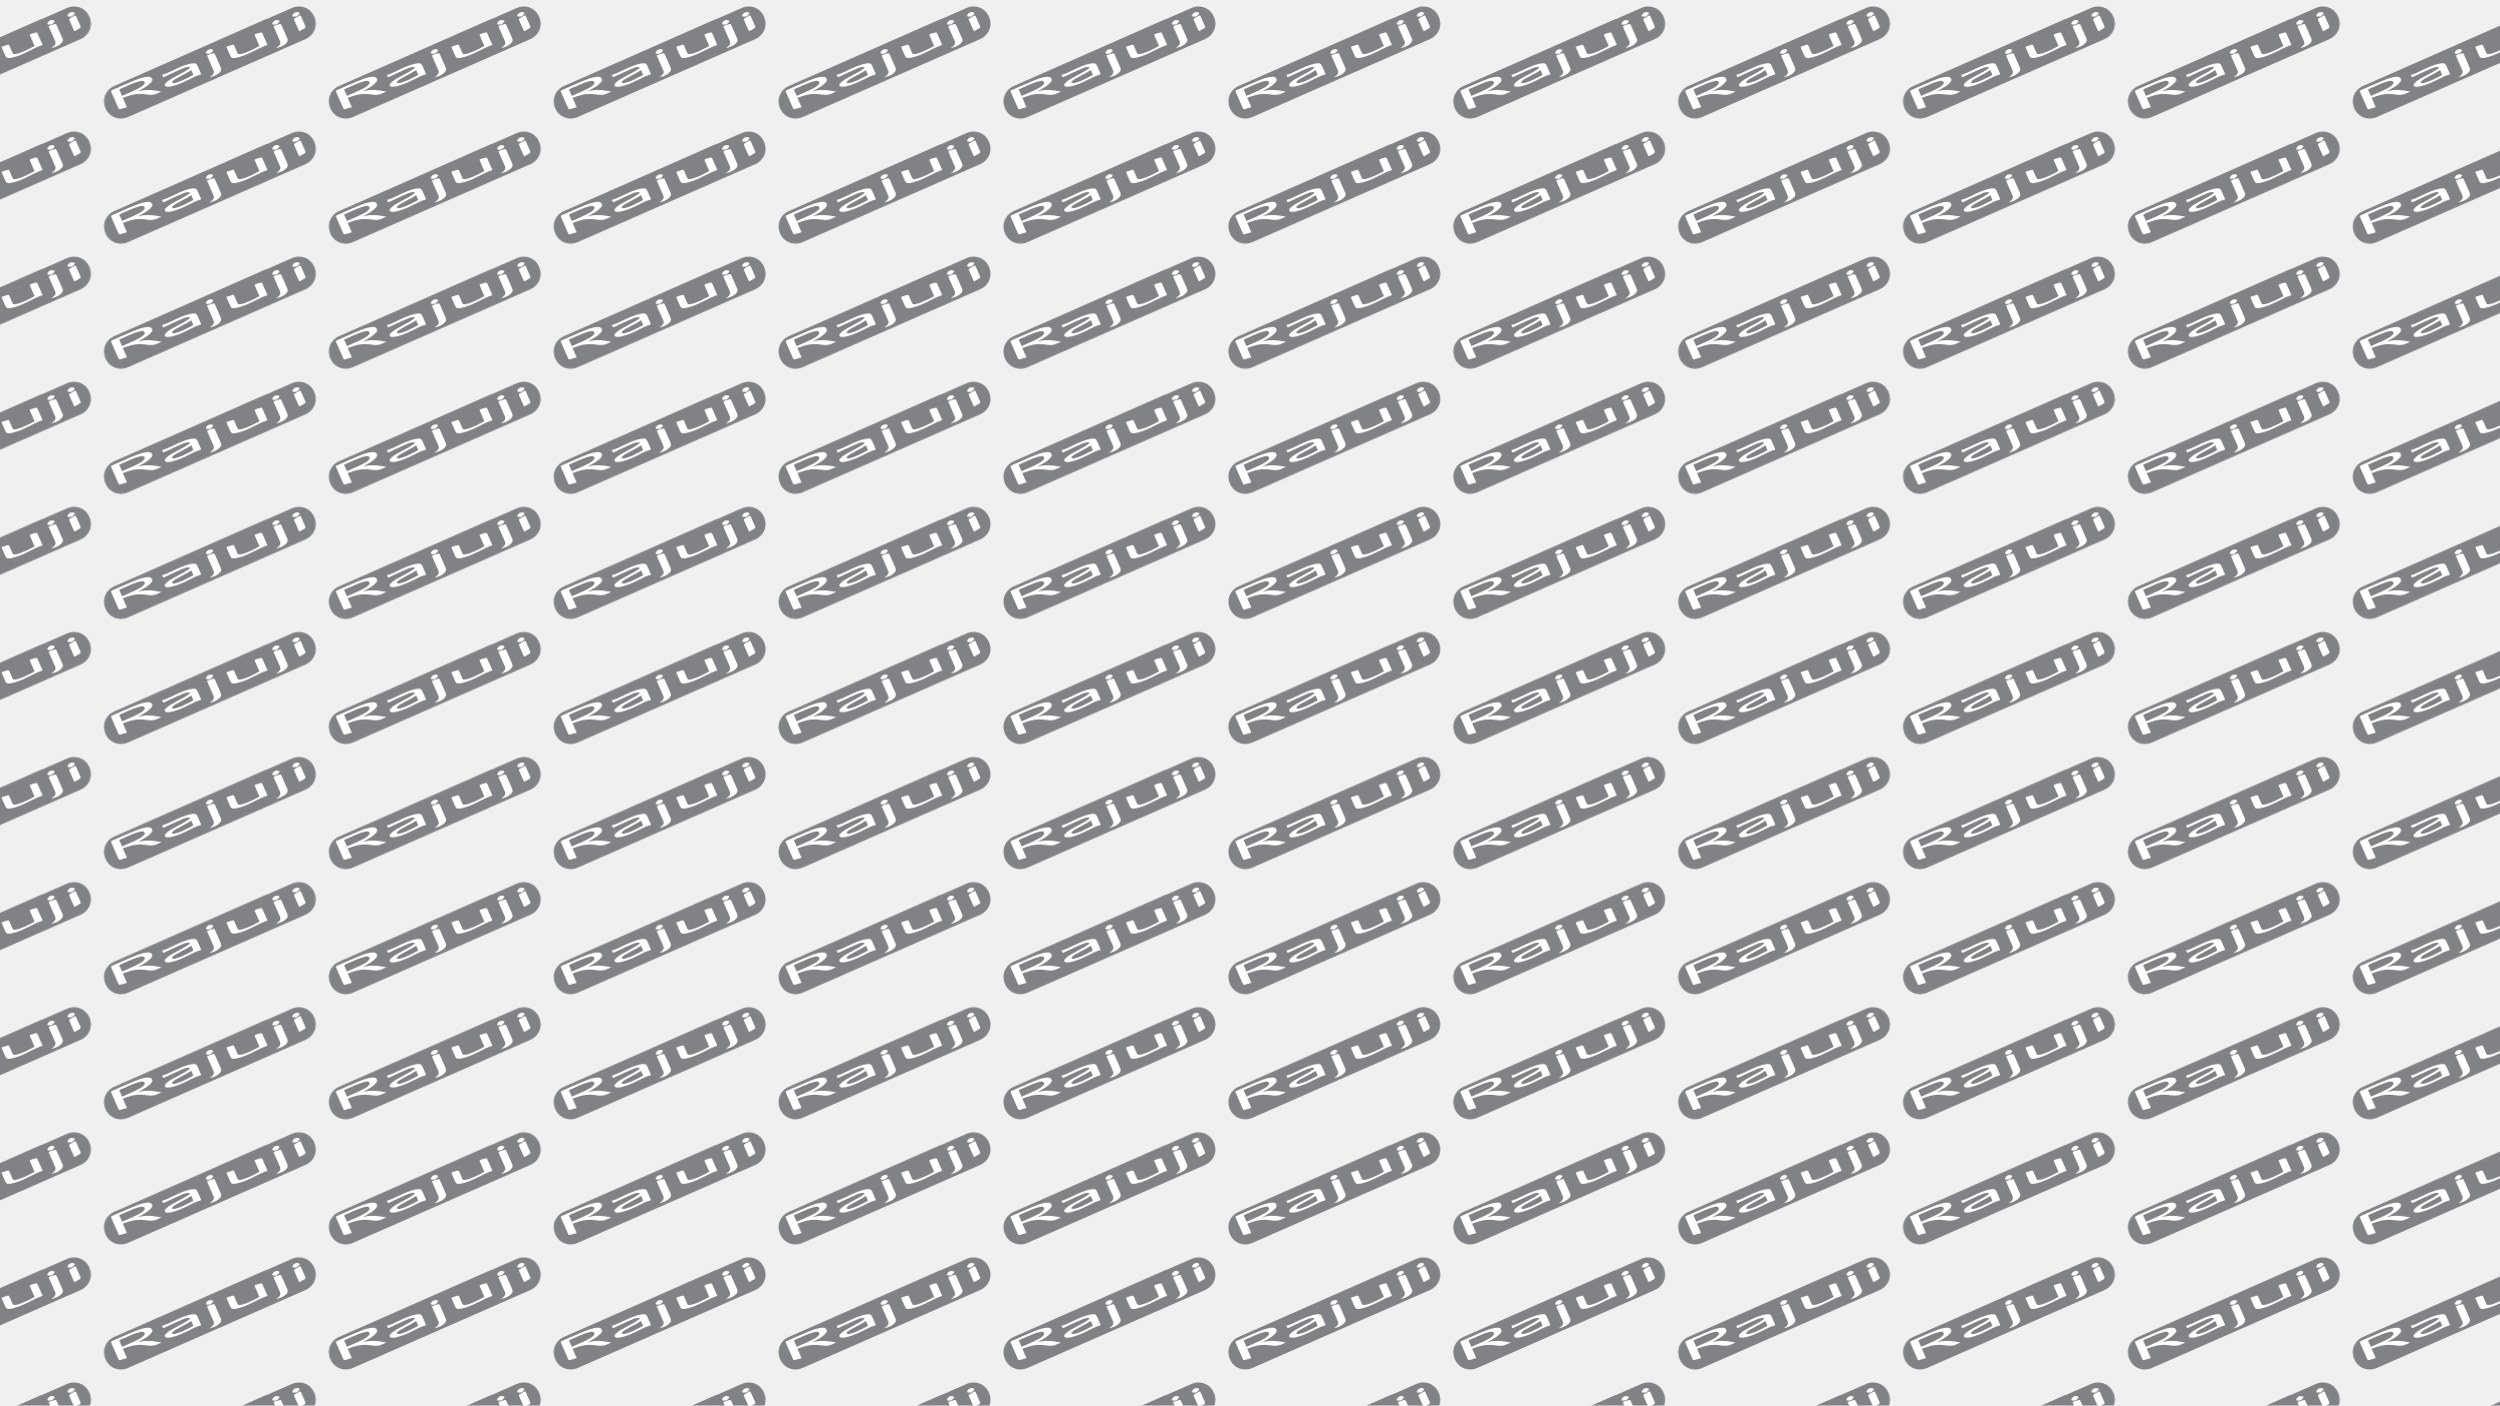
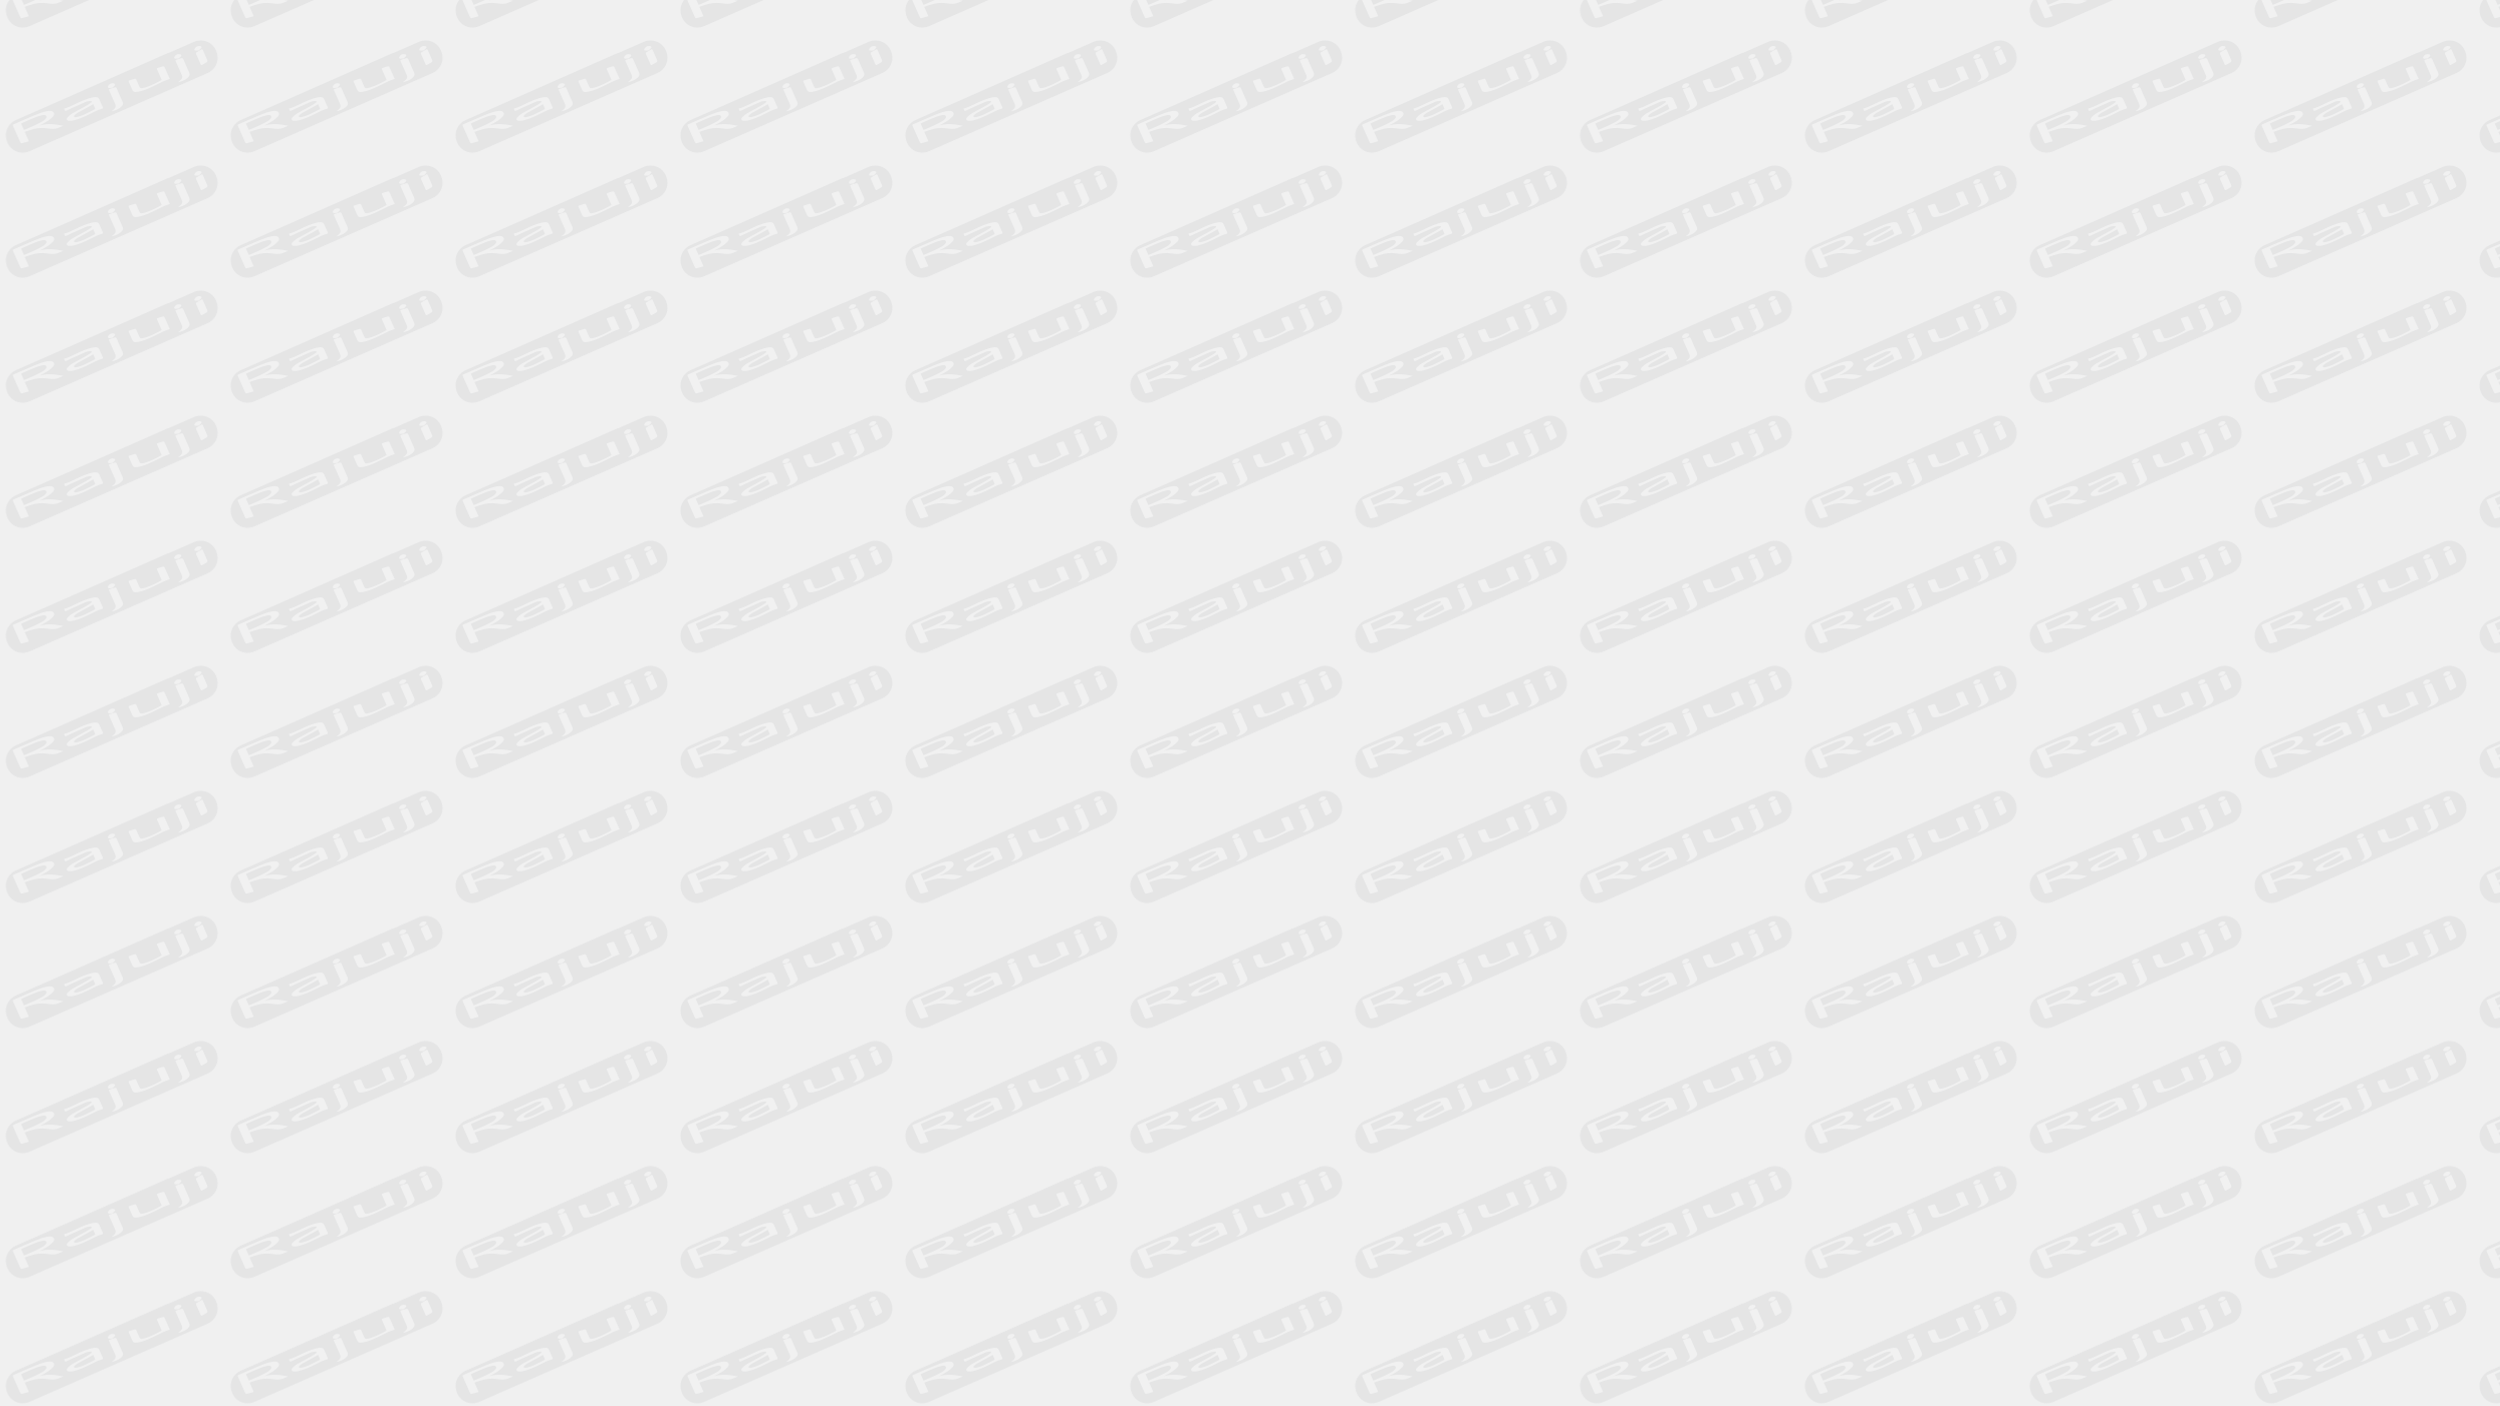
- <svg xmlns="http://www.w3.org/2000/svg" id="Layer_1" data-name="Layer 1" viewBox="0 0 1921.02 1080">
-   <defs>
-     <style>
-       .cls-1 {
-         fill: url(#New_Pattern_Swatch_1);
-       }
- 
-       .cls-1, .cls-2, .cls-3, .cls-4 {
-         stroke-width: 0px;
-       }
- 
-       .cls-2 {
-         fill: #808285;
-       }
- 
-       .cls-3 {
-         fill: none;
-       }
- 
-       .cls-4 {
-         fill: #fff;
-       }
-     </style>
-     <pattern id="New_Pattern_Swatch_1" data-name="New Pattern Swatch 1" x="0" y="0" width="172.8" height="96.12" patternTransform="translate(420.51)" patternUnits="userSpaceOnUse" viewBox="0 0 172.8 96.12">
+ <svg xmlns="http://www.w3.org/2000/svg" xmlns:xlink="http://www.w3.org/1999/xlink" version="1.1" id="Layer_1" x="0px" y="0px" viewBox="0 0 1921 1080" style="enable-background:new 0 0 1921 1080;" xml:space="preserve">
+   <style type="text/css">
+ 	.st0{fill:none;}
+ 	.st1{fill:#FFFFFF;}
+ 	.st2{fill:#808285;}
+ 	.st3{opacity:0.1;fill:url(#SVGID_1_);}
+ </style>
+   <pattern y="1080" width="172.8" height="96.1" patternUnits="userSpaceOnUse" id="New_Pattern_Swatch_1" viewBox="0 -96.1 172.8 96.1" style="overflow:visible;">
+     <g>
+       <rect y="-96.1" class="st0" width="172.8" height="96.1" />
      <g>
-         <rect class="cls-3" x="0" width="172.8" height="96.12" />
+         <rect y="-96.1" class="st0" width="172.8" height="96.1" />
        <g>
          <g>
-             <path class="cls-4" d="M125.69,24.89c-1.28.29-2.56.63-3.79,1.08-1.32.48-1.3.54-.75,1.79.99,2.25,1.98,4.5,2.96,6.75.11.26.23.52.35.81-3.85,2.15-7.69,4.06-11.75,5.47-1.06.37-2.19.6-3.3.75-1.12.15-1.56-.19-2-1.2-.76-1.73-1.56-3.45-2.26-5.2-.28-.7-.71-.95-1.36-.76-1.37.4-2.71.87-4.07,1.29-.6.19-.63.52-.39,1.04.86,1.89,1.68,3.8,2.52,5.71.89,2.03,1.34,2.3,3.59,2.13.32-.02.65-.05.96-.11,3.79-.73,7.35-2.14,10.82-3.78,2.9-1.37,5.74-2.88,8.64-4.24,1.53-.72,3.15-1.25,4.83-1.9-1.36-3.09-2.67-6.14-4.05-9.15-.12-.26-.67-.55-.95-.49Z" />
-             <path class="cls-4" d="M137.73,18.76c.66-.61,1.35-1.09,1.84-1.73.58-.74.34-1.2-.57-1.45-1.9-.53-3.57.2-4.49,1.99-.36.7-.13,1.32.64,1.37.83.06,1.68-.1,2.58-.17Z" />
-             <path class="cls-4" d="M90.35,41.84c-.35-.83-.87-1.08-1.63-.86-1.29.37-2.56.82-3.85,1.21-.64.2-.74.51-.46,1.13,1.57,3.5,3.07,7.03,4.65,10.52.66,1.46.38,2.71-.67,3.78-.63.64-1.42,1.13-2.13,1.69,0,.04,0,.08,0,.12.77-.21,1.55-.37,2.3-.63,2.15-.72,4.14-1.72,5.66-3.46.91-1.04,1.16-2.14.54-3.5-1.52-3.31-2.98-6.65-4.39-10.01Z" />
-             <path class="cls-4" d="M86.77,41.16c.66-.64,1.35-1.19,1.89-1.87.45-.57.24-1.01-.4-1.26-1.81-.72-4.05.24-4.78,2.03-.29.71-.09,1.2.69,1.26.83.06,1.68-.09,2.61-.16Z" />
-             <path class="cls-4" d="M30.98,70.22c2.23-1.24,4.4-2.29,6.39-3.61,1.49-.98,2.91-2.17,4.06-3.52,1.47-1.72.43-3.88-1.84-4.07-.85-.07-1.73.01-2.57.14-3.38.52-6.55,1.76-9.67,3.07-5.43,2.27-10.81,4.69-16.21,7.03-.66.29-.92.57-.57,1.34,1.88,4.19,3.72,8.4,5.55,12.62.25.58.64.85,1.19.7,1.75-.46,3.49-.99,5.35-1.53-1.1-2.51-2.11-4.8-3.17-7.21,1.44-.49,2.78-.95,4.12-1.41,4.29-1.47,8.67-1.96,13.16-1.28,2.87.43,5.74.82,8.54-.37,1.32-.56,2.63-1.15,3.96-1.74-6.1-1.15-12.13-2.04-18.28-.16Z" />
-             <path class="cls-4" d="M76.97,50.73c-.8-1.83-1.39-2.2-3.41-2.09-.4.02-.81.07-1.2.13-5.26.89-9.99,3.22-14.73,5.49-2.58,1.23-5.11,2.54-7.97,3.24.62,2.09.67,2.04,2.46,1.26,1.14-.5,2.22-1.11,3.35-1.62,3.66-1.67,7.3-3.37,11-4.93,1.13-.48,2.45-.55,3.69-.73.24-.03.61.24.76.48.07.11-.18.55-.39.69-1.24.85-2.47,1.73-3.78,2.47-3.53,1.97-7.14,3.79-10.64,5.82-1.4.81-2.7,1.89-3.81,3.07-1.17,1.25-.59,2.58,1.12,2.68,1.17.07,2.38-.04,3.52-.31,4.55-1.06,8.79-2.94,12.94-5.05,2.96-1.5,5.89-3.09,9.13-3.92.67-.17.71-.46.45-1.03-.85-1.87-1.66-3.76-2.48-5.64Z" />
-             <path class="cls-4" d="M156.29,12.2c-.09-.21-.63-.44-.8-.36-1.37.74-2.7,1.54-4.02,2.35-.49.3-.5.75-.26,1.27.61,1.32,1.18,2.67,1.76,4,.6,1.36,1.18,2.73,1.81,4.07.09.2.5.46.61.4,1.41-.77,2.82-1.56,4.18-2.43.25-.16.45-.8.34-1.08-1.15-2.76-2.37-5.5-3.61-8.23Z" />
-             <path class="cls-4" d="M153.18,12.68c.69-.65,1.4-1.19,1.94-1.86.51-.64.29-1.07-.48-1.33-1.87-.64-3.86.23-4.67,2.05-.3.66-.1,1.18.62,1.25.83.08,1.68-.05,2.6-.1Z" />
-             <path class="cls-4" d="M141.47,19.36c-.33-.79-.83-1.05-1.57-.84-1.32.38-2.61.84-3.92,1.24-.68.21-.69.56-.42,1.15,1.58,3.53,3.09,7.08,4.68,10.6.56,1.24.42,2.36-.43,3.31-.7.79-1.6,1.41-2.62,2.28,1.32-.41,2.49-.69,3.6-1.14,1.88-.77,3.66-1.75,4.88-3.47.64-.9.78-1.82.29-2.89-1.54-3.4-3.03-6.81-4.49-10.24Z" />
-             <path class="cls-2" d="M167.52,15.7c-1.84-8.26-8.9-11.88-15.78-10.37-.65.14-1.3.36-1.91.63-6.54,2.86-13.07,5.73-19.6,8.59-.28.12-.6.14-.91.21C96.94,28.98,31.71,57.8,31.43,57.93c-6.31,2.78-12.62,5.55-18.93,8.32-4.47,1.96-7.68,6.85-7.49,11.73.39,10.1,9.81,15.77,18.54,11.93,45.48-19.97,90.96-39.93,136.44-59.9,5.57-2.45,8.83-8.51,7.54-14.31ZM45.3,72.12c-2.8,1.19-5.67.8-8.54.37-4.49-.68-8.88-.19-13.16,1.28-1.34.46-2.69.92-4.12,1.41,1.06,2.41,2.06,4.7,3.17,7.21-1.85.54-3.59,1.06-5.35,1.53-.55.15-.94-.13-1.19-.7-1.82-4.22-3.66-8.43-5.55-12.62-.34-.76-.09-1.05.57-1.34,5.41-2.34,10.78-4.76,16.21-7.03,3.12-1.31,6.29-2.55,9.67-3.07.85-.13,1.72-.21,2.57-.14,2.27.19,3.31,2.35,1.84,4.07-1.16,1.35-2.58,2.54-4.06,3.52-1.99,1.32-4.16,2.37-6.39,3.61,6.15-1.88,12.19-.98,18.28.16-1.34.59-2.64,1.18-3.96,1.74ZM79,57.4c-3.24.83-6.17,2.42-9.13,3.92-4.15,2.11-8.39,3.99-12.94,5.05-1.14.27-2.36.38-3.52.31-1.71-.11-2.29-1.43-1.12-2.68,1.11-1.18,2.41-2.26,3.81-3.07,3.49-2.03,7.11-3.86,10.64-5.82,1.31-.73,2.54-1.61,3.78-2.47.21-.14.46-.58.39-.69-.15-.23-.52-.51-.76-.48-1.24.18-2.56.25-3.69.73-3.7,1.56-7.34,3.26-11,4.93-1.13.51-2.21,1.12-3.35,1.62-1.79.78-1.84.83-2.46-1.26,2.86-.7,5.39-2,7.97-3.24,4.74-2.27,9.47-4.59,14.73-5.49.4-.07.8-.11,1.2-.13,2.02-.1,2.61.26,3.41,2.09.82,1.88,1.63,3.77,2.48,5.64.26.57.22.86-.45,1.03ZM83.48,40.06c.73-1.79,2.98-2.75,4.78-2.03.64.25.85.69.4,1.26-.53.68-1.22,1.22-1.89,1.87-.93.07-1.78.22-2.61.16-.78-.06-.98-.54-.69-1.26ZM94.21,55.35c-1.53,1.74-3.51,2.74-5.66,3.46-.75.25-1.53.42-2.3.63,0-.04,0-.08,0-.12.72-.56,1.5-1.05,2.13-1.69,1.05-1.07,1.34-2.32.67-3.78-1.58-3.49-3.08-7.02-4.65-10.52-.28-.62-.18-.93.46-1.13,1.29-.39,2.56-.84,3.85-1.21.77-.22,1.28.03,1.63.86,1.42,3.36,2.87,6.7,4.39,10.01.62,1.35.38,2.45-.54,3.5ZM125.86,36.43c-2.91,1.36-5.74,2.87-8.64,4.24-3.47,1.64-7.03,3.06-10.82,3.78-.32.06-.64.09-.96.11-2.25.17-2.7-.1-3.59-2.13-.84-1.9-1.66-3.81-2.52-5.71-.24-.53-.22-.86.39-1.04,1.36-.42,2.71-.89,4.07-1.29.66-.19,1.08.06,1.36.76.71,1.75,1.5,3.47,2.26,5.2.44,1.01.88,1.35,2,1.2,1.12-.15,2.24-.38,3.3-.75,4.06-1.41,7.9-3.32,11.75-5.47-.13-.29-.24-.55-.35-.81-.99-2.25-1.98-4.5-2.96-6.75-.55-1.25-.57-1.31.75-1.79,1.23-.45,2.51-.79,3.79-1.08.28-.06.83.22.95.49,1.38,3.02,2.69,6.06,4.05,9.15-1.68.65-3.3,1.18-4.83,1.9ZM134.52,17.56c.93-1.78,2.59-2.52,4.49-1.99.91.25,1.14.71.57,1.45-.5.64-1.18,1.13-1.84,1.73-.89.07-1.74.22-2.58.17-.77-.05-1-.67-.64-1.37ZM145.67,32.48c-1.22,1.72-3,2.69-4.88,3.47-1.1.45-2.28.73-3.6,1.14,1.02-.87,1.92-1.49,2.62-2.28.85-.95.99-2.08.43-3.31-1.59-3.52-3.11-7.07-4.68-10.6-.26-.59-.25-.94.42-1.15,1.31-.4,2.61-.87,3.92-1.24.74-.21,1.23.05,1.57.84,1.46,3.43,2.95,6.84,4.49,10.24.48,1.07.35,1.99-.29,2.89ZM149.96,11.53c.81-1.81,2.8-2.68,4.67-2.05.77.26.99.7.48,1.33-.54.68-1.25,1.21-1.94,1.86-.91.04-1.76.17-2.6.1-.72-.07-.91-.59-.62-1.25ZM159.56,21.5c-1.35.87-2.76,1.66-4.18,2.43-.1.06-.52-.21-.61-.4-.63-1.34-1.21-2.71-1.81-4.07-.58-1.34-1.15-2.68-1.76-4-.24-.52-.23-.97.26-1.27,1.32-.81,2.66-1.61,4.02-2.35.16-.09.7.15.8.36,1.24,2.73,2.45,5.47,3.61,8.23.12.28-.09.91-.34,1.08Z" />
+             <path class="st1" d="M125.7-24.9c-1.3-0.3-2.6-0.6-3.8-1.1c-1.3-0.5-1.3-0.5-0.8-1.8c1-2.2,2-4.5,3-6.8       c0.1-0.3,0.2-0.5,0.3-0.8c-3.8-2.2-7.7-4.1-11.8-5.5c-1.1-0.4-2.2-0.6-3.3-0.8c-1.1-0.2-1.6,0.2-2,1.2       c-0.8,1.7-1.6,3.5-2.3,5.2c-0.3,0.7-0.7,1-1.4,0.8c-1.4-0.4-2.7-0.9-4.1-1.3c-0.6-0.2-0.6-0.5-0.4-1c0.9-1.9,1.7-3.8,2.5-5.7       c0.9-2,1.3-2.3,3.6-2.1c0.3,0,0.7,0,1,0.1c3.8,0.7,7.3,2.1,10.8,3.8c2.9,1.4,5.7,2.9,8.6,4.2c1.5,0.7,3.1,1.2,4.8,1.9       c-1.4,3.1-2.7,6.1-4.1,9.1C126.5-25.1,126-24.8,125.7-24.9L125.7-24.9z" />
+             <path class="st1" d="M137.7-18.8c0.7,0.6,1.4,1.1,1.8,1.7c0.6,0.7,0.3,1.2-0.6,1.4c-1.9,0.5-3.6-0.2-4.5-2       c-0.4-0.7-0.1-1.3,0.6-1.4C136-19,136.8-18.8,137.7-18.8L137.7-18.8z" />
+             <path class="st1" d="M90.3-41.8C90-41,89.5-40.8,88.7-41c-1.3-0.4-2.6-0.8-3.8-1.2c-0.6-0.2-0.7-0.5-0.5-1.1       c1.6-3.5,3.1-7,4.7-10.5c0.7-1.5,0.4-2.7-0.7-3.8c-0.6-0.6-1.4-1.1-2.1-1.7c0,0,0-0.1,0-0.1c0.8,0.2,1.6,0.4,2.3,0.6       c2.2,0.7,4.1,1.7,5.7,3.5c0.9,1,1.2,2.1,0.5,3.5C93.2-48.5,91.8-45.2,90.3-41.8L90.3-41.8z" />
+             <path class="st1" d="M86.8-41.2c0.7,0.6,1.3,1.2,1.9,1.9c0.4,0.6,0.2,1-0.4,1.3c-1.8,0.7-4.1-0.2-4.8-2       c-0.3-0.7-0.1-1.2,0.7-1.3C85-41.4,85.8-41.2,86.8-41.2L86.8-41.2z" />
+             <path class="st1" d="M31-70.2c2.2,1.2,4.4,2.3,6.4,3.6c1.5,1,2.9,2.2,4.1,3.5c1.5,1.7,0.4,3.9-1.8,4.1c-0.8,0.1-1.7,0-2.6-0.1       c-3.4-0.5-6.5-1.8-9.7-3.1c-5.4-2.3-10.8-4.7-16.2-7c-0.7-0.3-0.9-0.6-0.6-1.3c1.9-4.2,3.7-8.4,5.6-12.6       c0.2-0.6,0.6-0.8,1.2-0.7c1.8,0.5,3.5,1,5.4,1.5c-1.1,2.5-2.1,4.8-3.2,7.2c1.4,0.5,2.8,0.9,4.1,1.4c4.3,1.5,8.7,2,13.2,1.3       c2.9-0.4,5.7-0.8,8.5,0.4c1.3,0.6,2.6,1.2,4,1.7C43.2-69.2,37.1-68.3,31-70.2L31-70.2z" />
+             <path class="st1" d="M77-50.7c-0.8,1.8-1.4,2.2-3.4,2.1c-0.4,0-0.8-0.1-1.2-0.1c-5.3-0.9-10-3.2-14.7-5.5       c-2.6-1.2-5.1-2.5-8-3.2c0.6-2.1,0.7-2,2.5-1.3c1.1,0.5,2.2,1.1,3.3,1.6c3.7,1.7,7.3,3.4,11,4.9c1.1,0.5,2.4,0.5,3.7,0.7       c0.2,0,0.6-0.2,0.8-0.5c0.1-0.1-0.2-0.5-0.4-0.7c-1.2-0.8-2.5-1.7-3.8-2.5c-3.5-2-7.1-3.8-10.6-5.8c-1.4-0.8-2.7-1.9-3.8-3.1       c-1.2-1.2-0.6-2.6,1.1-2.7c1.2-0.1,2.4,0,3.5,0.3c4.5,1.1,8.8,2.9,12.9,5c3,1.5,5.9,3.1,9.1,3.9c0.7,0.2,0.7,0.5,0.4,1       C78.6-54.5,77.8-52.6,77-50.7L77-50.7z" />
+             <path class="st1" d="M156.3-12.2c-0.1,0.2-0.6,0.4-0.8,0.4c-1.4-0.7-2.7-1.5-4-2.4c-0.5-0.3-0.5-0.8-0.3-1.3       c0.6-1.3,1.2-2.7,1.8-4c0.6-1.4,1.2-2.7,1.8-4.1c0.1-0.2,0.5-0.5,0.6-0.4c1.4,0.8,2.8,1.6,4.2,2.4c0.2,0.2,0.4,0.8,0.3,1.1       C158.8-17.7,157.5-14.9,156.3-12.2L156.3-12.2z" />
+             <path class="st1" d="M153.2-12.7c0.7,0.6,1.4,1.2,1.9,1.9c0.5,0.6,0.3,1.1-0.5,1.3c-1.9,0.6-3.9-0.2-4.7-2.1       c-0.3-0.7-0.1-1.2,0.6-1.2C151.4-12.9,152.3-12.7,153.2-12.7L153.2-12.7z" />
+             <path class="st1" d="M141.5-19.4c-0.3,0.8-0.8,1-1.6,0.8c-1.3-0.4-2.6-0.8-3.9-1.2c-0.7-0.2-0.7-0.6-0.4-1.1       c1.6-3.5,3.1-7.1,4.7-10.6c0.6-1.2,0.4-2.4-0.4-3.3c-0.7-0.8-1.6-1.4-2.6-2.3c1.3,0.4,2.5,0.7,3.6,1.1c1.9,0.8,3.7,1.8,4.9,3.5       c0.6,0.9,0.8,1.8,0.3,2.9C144.4-26.2,142.9-22.8,141.5-19.4z" />
+             <path class="st2" d="M167.5-15.7c-1.8,8.3-8.9,11.9-15.8,10.4c-0.6-0.1-1.3-0.4-1.9-0.6c-6.5-2.9-13.1-5.7-19.6-8.6       c-0.3-0.1-0.6-0.1-0.9-0.2C96.9-29,31.7-57.8,31.4-57.9c-6.3-2.8-12.6-5.5-18.9-8.3C8-68.2,4.8-73.1,5-78       c0.4-10.1,9.8-15.8,18.5-11.9C69-69.9,114.5-50,160-30C165.6-27.6,168.8-21.5,167.5-15.7L167.5-15.7z M45.3-72.1       c-2.8-1.2-5.7-0.8-8.5-0.4c-4.5,0.7-8.9,0.2-13.2-1.3c-1.3-0.5-2.7-0.9-4.1-1.4c1.1-2.4,2.1-4.7,3.2-7.2       c-1.9-0.5-3.6-1.1-5.4-1.5c-0.5-0.2-0.9,0.1-1.2,0.7c-1.8,4.2-3.7,8.4-5.6,12.6c-0.3,0.8-0.1,1.1,0.6,1.3       c5.4,2.3,10.8,4.8,16.2,7c3.1,1.3,6.3,2.5,9.7,3.1c0.8,0.1,1.7,0.2,2.6,0.1c2.3-0.2,3.3-2.3,1.8-4.1c-1.2-1.3-2.6-2.5-4.1-3.5       c-2-1.3-4.2-2.4-6.4-3.6c6.2,1.9,12.2,1,18.3-0.2C47.9-71,46.6-71.6,45.3-72.1L45.3-72.1z M79-57.4c-3.2-0.8-6.2-2.4-9.1-3.9       c-4.2-2.1-8.4-4-12.9-5.1c-1.1-0.3-2.4-0.4-3.5-0.3c-1.7,0.1-2.3,1.4-1.1,2.7c1.1,1.2,2.4,2.3,3.8,3.1c3.5,2,7.1,3.9,10.6,5.8       c1.3,0.7,2.5,1.6,3.8,2.5c0.2,0.1,0.5,0.6,0.4,0.7c-0.2,0.2-0.5,0.5-0.8,0.5c-1.2-0.2-2.6-0.2-3.7-0.7c-3.7-1.6-7.3-3.3-11-4.9       c-1.1-0.5-2.2-1.1-3.3-1.6c-1.8-0.8-1.8-0.8-2.5,1.3c2.9,0.7,5.4,2,8,3.2c4.7,2.3,9.5,4.6,14.7,5.5c0.4,0.1,0.8,0.1,1.2,0.1       c2,0.1,2.6-0.3,3.4-2.1c0.8-1.9,1.6-3.8,2.5-5.6C79.7-56.9,79.7-57.2,79-57.4L79-57.4z M83.5-40.1c0.7,1.8,3,2.8,4.8,2       c0.6-0.2,0.8-0.7,0.4-1.3c-0.5-0.7-1.2-1.2-1.9-1.9c-0.9-0.1-1.8-0.2-2.6-0.2C83.4-41.3,83.2-40.8,83.5-40.1L83.5-40.1z        M94.2-55.3c-1.5-1.7-3.5-2.7-5.7-3.5c-0.8-0.2-1.5-0.4-2.3-0.6c0,0,0,0.1,0,0.1c0.7,0.6,1.5,1,2.1,1.7       c1.1,1.1,1.3,2.3,0.7,3.8c-1.6,3.5-3.1,7-4.7,10.5c-0.3,0.6-0.2,0.9,0.5,1.1c1.3,0.4,2.6,0.8,3.8,1.2c0.8,0.2,1.3,0,1.6-0.9       c1.4-3.4,2.9-6.7,4.4-10C95.3-53.2,95.1-54.3,94.2-55.3L94.2-55.3z M125.9-36.4c-2.9-1.4-5.7-2.9-8.6-4.2       c-3.5-1.6-7-3.1-10.8-3.8c-0.3-0.1-0.6-0.1-1-0.1c-2.2-0.2-2.7,0.1-3.6,2.1c-0.8,1.9-1.7,3.8-2.5,5.7c-0.2,0.5-0.2,0.9,0.4,1       c1.4,0.4,2.7,0.9,4.1,1.3c0.7,0.2,1.1-0.1,1.4-0.8c0.7-1.8,1.5-3.5,2.3-5.2c0.4-1,0.9-1.3,2-1.2c1.1,0.2,2.2,0.4,3.3,0.8       c4.1,1.4,7.9,3.3,11.8,5.5c-0.1,0.3-0.2,0.5-0.3,0.8c-1,2.2-2,4.5-3,6.8c-0.6,1.2-0.6,1.3,0.8,1.8c1.2,0.5,2.5,0.8,3.8,1.1       c0.3,0.1,0.8-0.2,0.9-0.5c1.4-3,2.7-6.1,4.1-9.2C129-35.2,127.4-35.7,125.9-36.4L125.9-36.4z M134.5-17.6       c0.9,1.8,2.6,2.5,4.5,2c0.9-0.2,1.1-0.7,0.6-1.5c-0.5-0.6-1.2-1.1-1.8-1.7c-0.9-0.1-1.7-0.2-2.6-0.2       C134.4-18.9,134.2-18.2,134.5-17.6L134.5-17.6z M145.7-32.5c-1.2-1.7-3-2.7-4.9-3.5c-1.1-0.5-2.3-0.7-3.6-1.1       c1,0.9,1.9,1.5,2.6,2.3c0.9,1,1,2.1,0.4,3.3c-1.6,3.5-3.1,7.1-4.7,10.6c-0.3,0.6-0.2,0.9,0.4,1.1c1.3,0.4,2.6,0.9,3.9,1.2       c0.7,0.2,1.2,0,1.6-0.8c1.5-3.4,2.9-6.8,4.5-10.2C146.4-30.7,146.3-31.6,145.7-32.5z M150-11.5c0.8,1.8,2.8,2.7,4.7,2.1       c0.8-0.3,1-0.7,0.5-1.3c-0.5-0.7-1.2-1.2-1.9-1.9c-0.9,0-1.8-0.2-2.6-0.1C149.8-12.7,149.7-12.2,150-11.5L150-11.5z        M159.6-21.5c-1.4-0.9-2.8-1.7-4.2-2.4c-0.1-0.1-0.5,0.2-0.6,0.4c-0.6,1.3-1.2,2.7-1.8,4.1c-0.6,1.3-1.1,2.7-1.8,4       c-0.2,0.5-0.2,1,0.3,1.3c1.3,0.8,2.7,1.6,4,2.4c0.2,0.1,0.7-0.1,0.8-0.4c1.2-2.7,2.4-5.5,3.6-8.2       C160-20.7,159.8-21.3,159.6-21.5L159.6-21.5z" />
          </g>
-           <path class="cls-2" d="M18.88,73.71l-2.17-4.95c.48-.24.94-.51,1.42-.72,3.37-1.46,6.72-2.98,10.13-4.35,1.64-.66,3.39-1.03,5.1-1.5.41-.11.86-.1,1.28-.06,1.45.12,2.14,1.46,1.22,2.6-.7.86-1.58,1.65-2.53,2.21-1.73,1.03-3.56,1.92-5.39,2.77-2.72,1.26-5.49,2.42-8.23,3.63-.26.12-.53.23-.83.37Z" />
-           <path class="cls-2" d="M72.05,53.86c.46,1.05.91,2.15,1.43,3.22.25.53-.08.68-.42.85-2.8,1.4-5.56,2.86-8.41,4.15-1.54.7-3.19,1.14-4.81,1.63-.53.16-1.12.19-1.68.15-.92-.07-1.21-.72-.58-1.37.65-.67,1.39-1.3,2.2-1.75,3.06-1.71,6.17-3.32,9.24-5.01,1.01-.55,1.96-1.21,3.03-1.87Z" />
+           <path class="st2" d="M18.9-73.7l-2.2,4.9c0.5,0.2,0.9,0.5,1.4,0.7c3.4,1.5,6.7,3,10.1,4.3c1.6,0.7,3.4,1,5.1,1.5      c0.4,0.1,0.9,0.1,1.3,0.1c1.5-0.1,2.1-1.5,1.2-2.6c-0.7-0.9-1.6-1.7-2.5-2.2c-1.7-1-3.6-1.9-5.4-2.8c-2.7-1.3-5.5-2.4-8.2-3.6      C19.4-73.5,19.2-73.6,18.9-73.7z" />
+           <path class="st2" d="M72.1-53.9c0.5-1,0.9-2.2,1.4-3.2c0.2-0.5-0.1-0.7-0.4-0.8c-2.8-1.4-5.6-2.9-8.4-4.2      c-1.5-0.7-3.2-1.1-4.8-1.6c-0.5-0.2-1.1-0.2-1.7-0.2c-0.9,0.1-1.2,0.7-0.6,1.4c0.7,0.7,1.4,1.3,2.2,1.8c3.1,1.7,6.2,3.3,9.2,5      C70-55.2,71-54.5,72.1-53.9z" />
        </g>
      </g>
-     </pattern>
-   </defs>
-   <rect class="cls-1" width="1921.02" height="1080" />
+     </g>
+   </pattern>
+   <pattern id="SVGID_1_" xlink:href="#New_Pattern_Swatch_1" patternTransform="matrix(1 0 0 -1 345.11 -16576.24)">
+ </pattern>
+   <rect class="st3" width="1921" height="1080" />
</svg>
